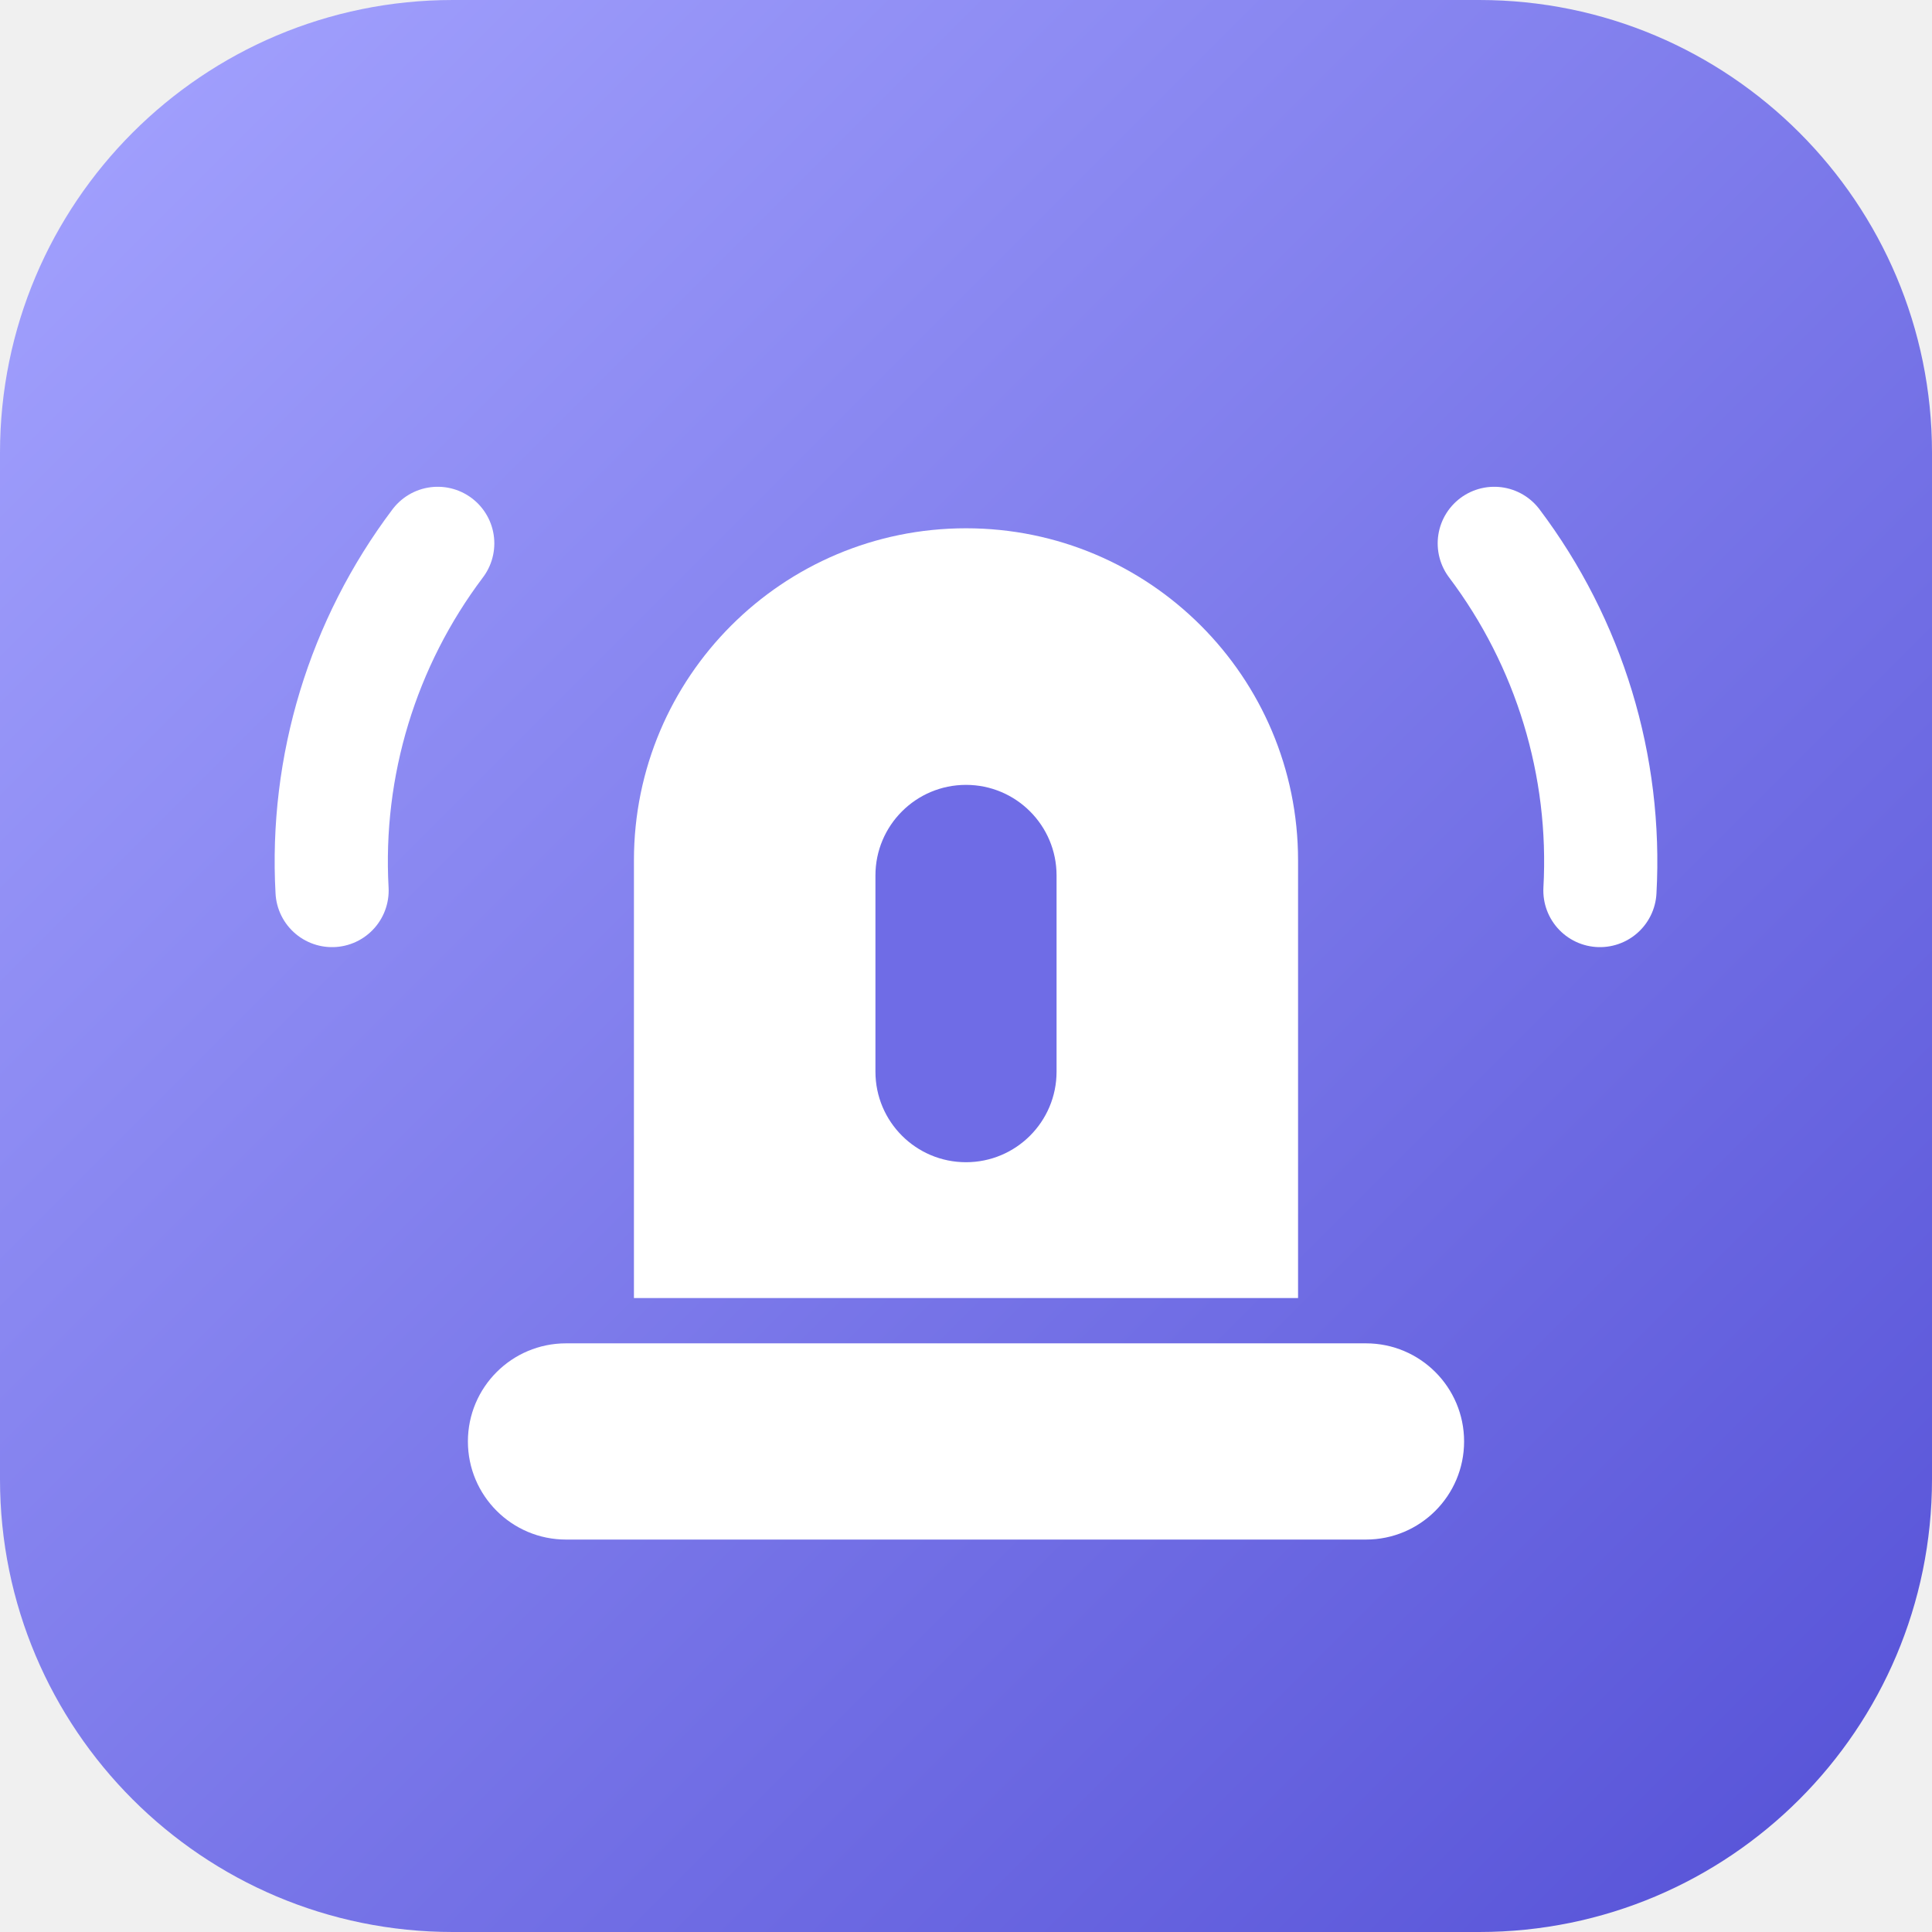
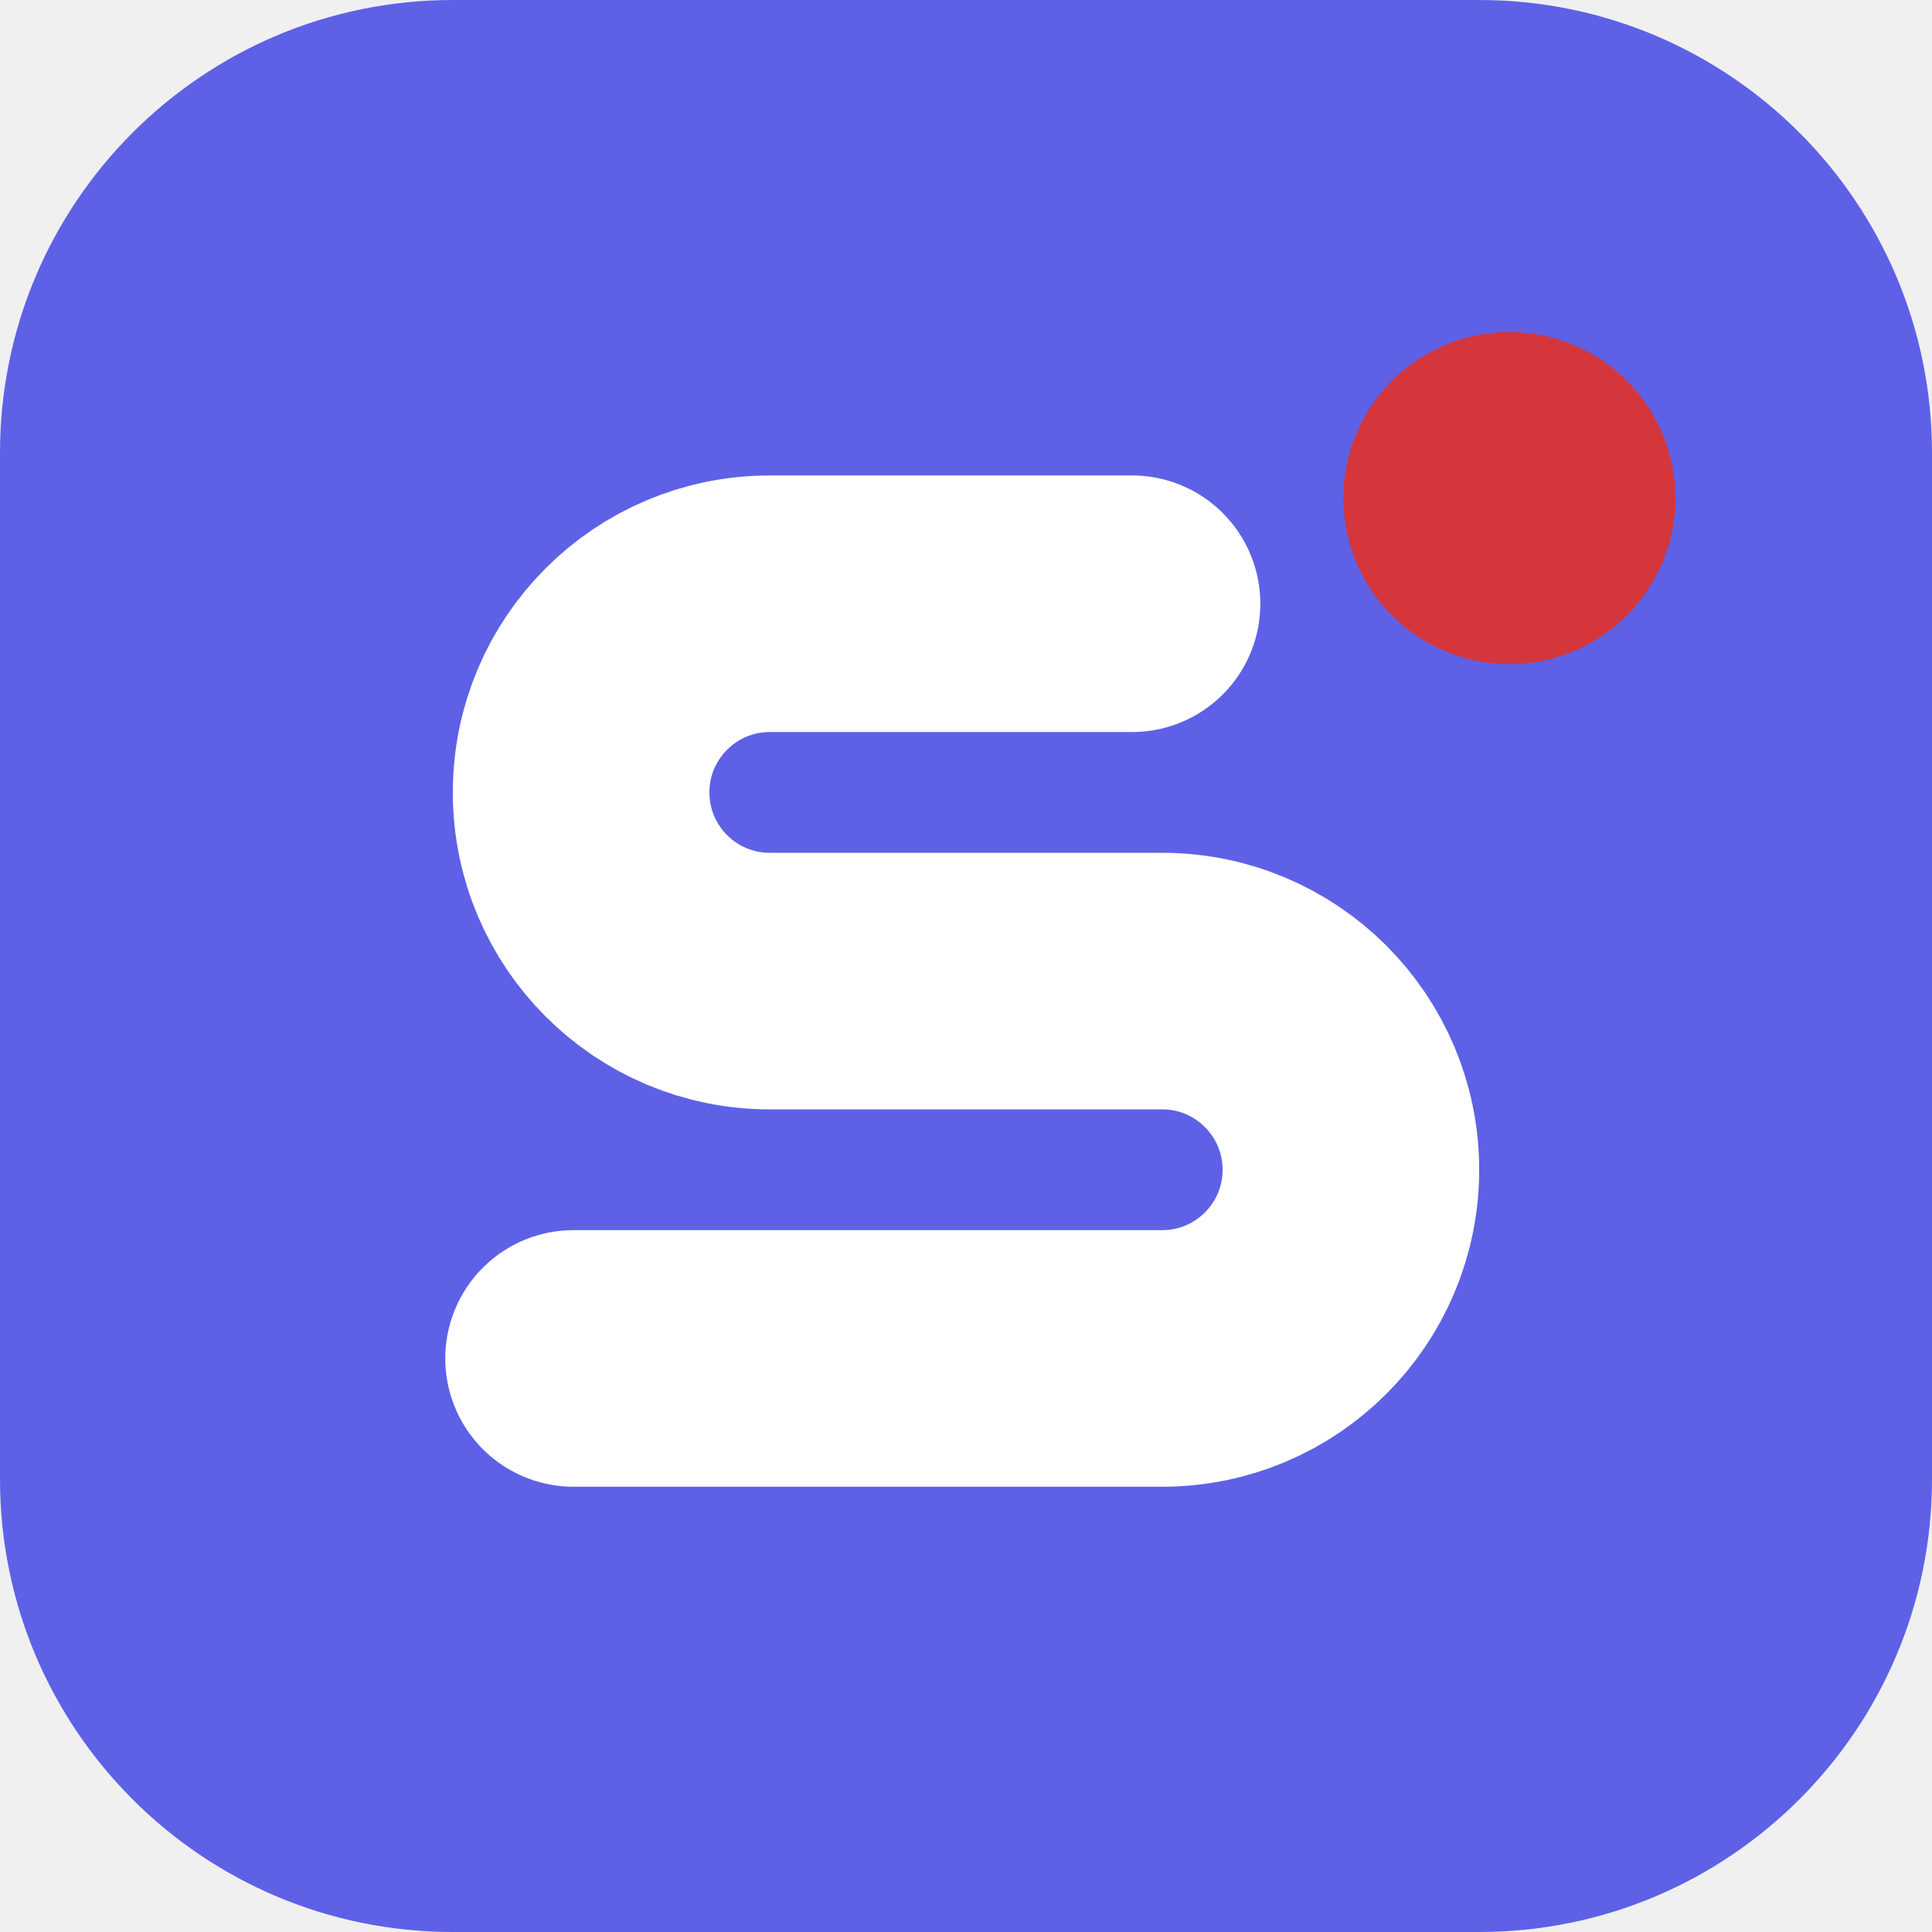
<svg xmlns="http://www.w3.org/2000/svg" viewBox="0 0 256 256">
-   <defs>
-     <linearGradient id="face" x1="0" y1="0" x2="1" y2="1">
-       <stop offset="0" stop-color="#a5a4ff" />
-       <stop offset="1" stop-color="#5450d6" />
-     </linearGradient>
-   </defs>
-   <rect width="256" height="256" rx="60" fill="url(#face)" />
-   <g fill="#fff">
-     <path d="M84 172v-58a44 44 0 0 1 88 0v58z" />
-     <rect x="62" y="178" width="132" height="26" rx="13" />
-   </g>
-   <rect x="116" y="104" width="24" height="50" rx="12" fill="#6f6ce6" />
-   <g fill="none" stroke="#fff" stroke-width="15" stroke-linecap="round">
-     <path d="M58 72a70 70 0 0 0-14 46" />
-     <path d="M198 72a70 70 0 0 1 14 46" />
-   </g>
+   <rect width="256" height="256" rx="60" fill="#5e61e6" />
+   <path d="M150 80H102a25 25 0 0 0 0 50h52a25 25 0 0 1 0 50H76" fill="none" stroke="#fff" stroke-width="34" stroke-linecap="round" stroke-linejoin="round" />
+   <circle cx="200" cy="66" r="22" fill="#d4363c" stroke="#5e61e6" stroke-width="14" paint-order="stroke" />
</svg>
